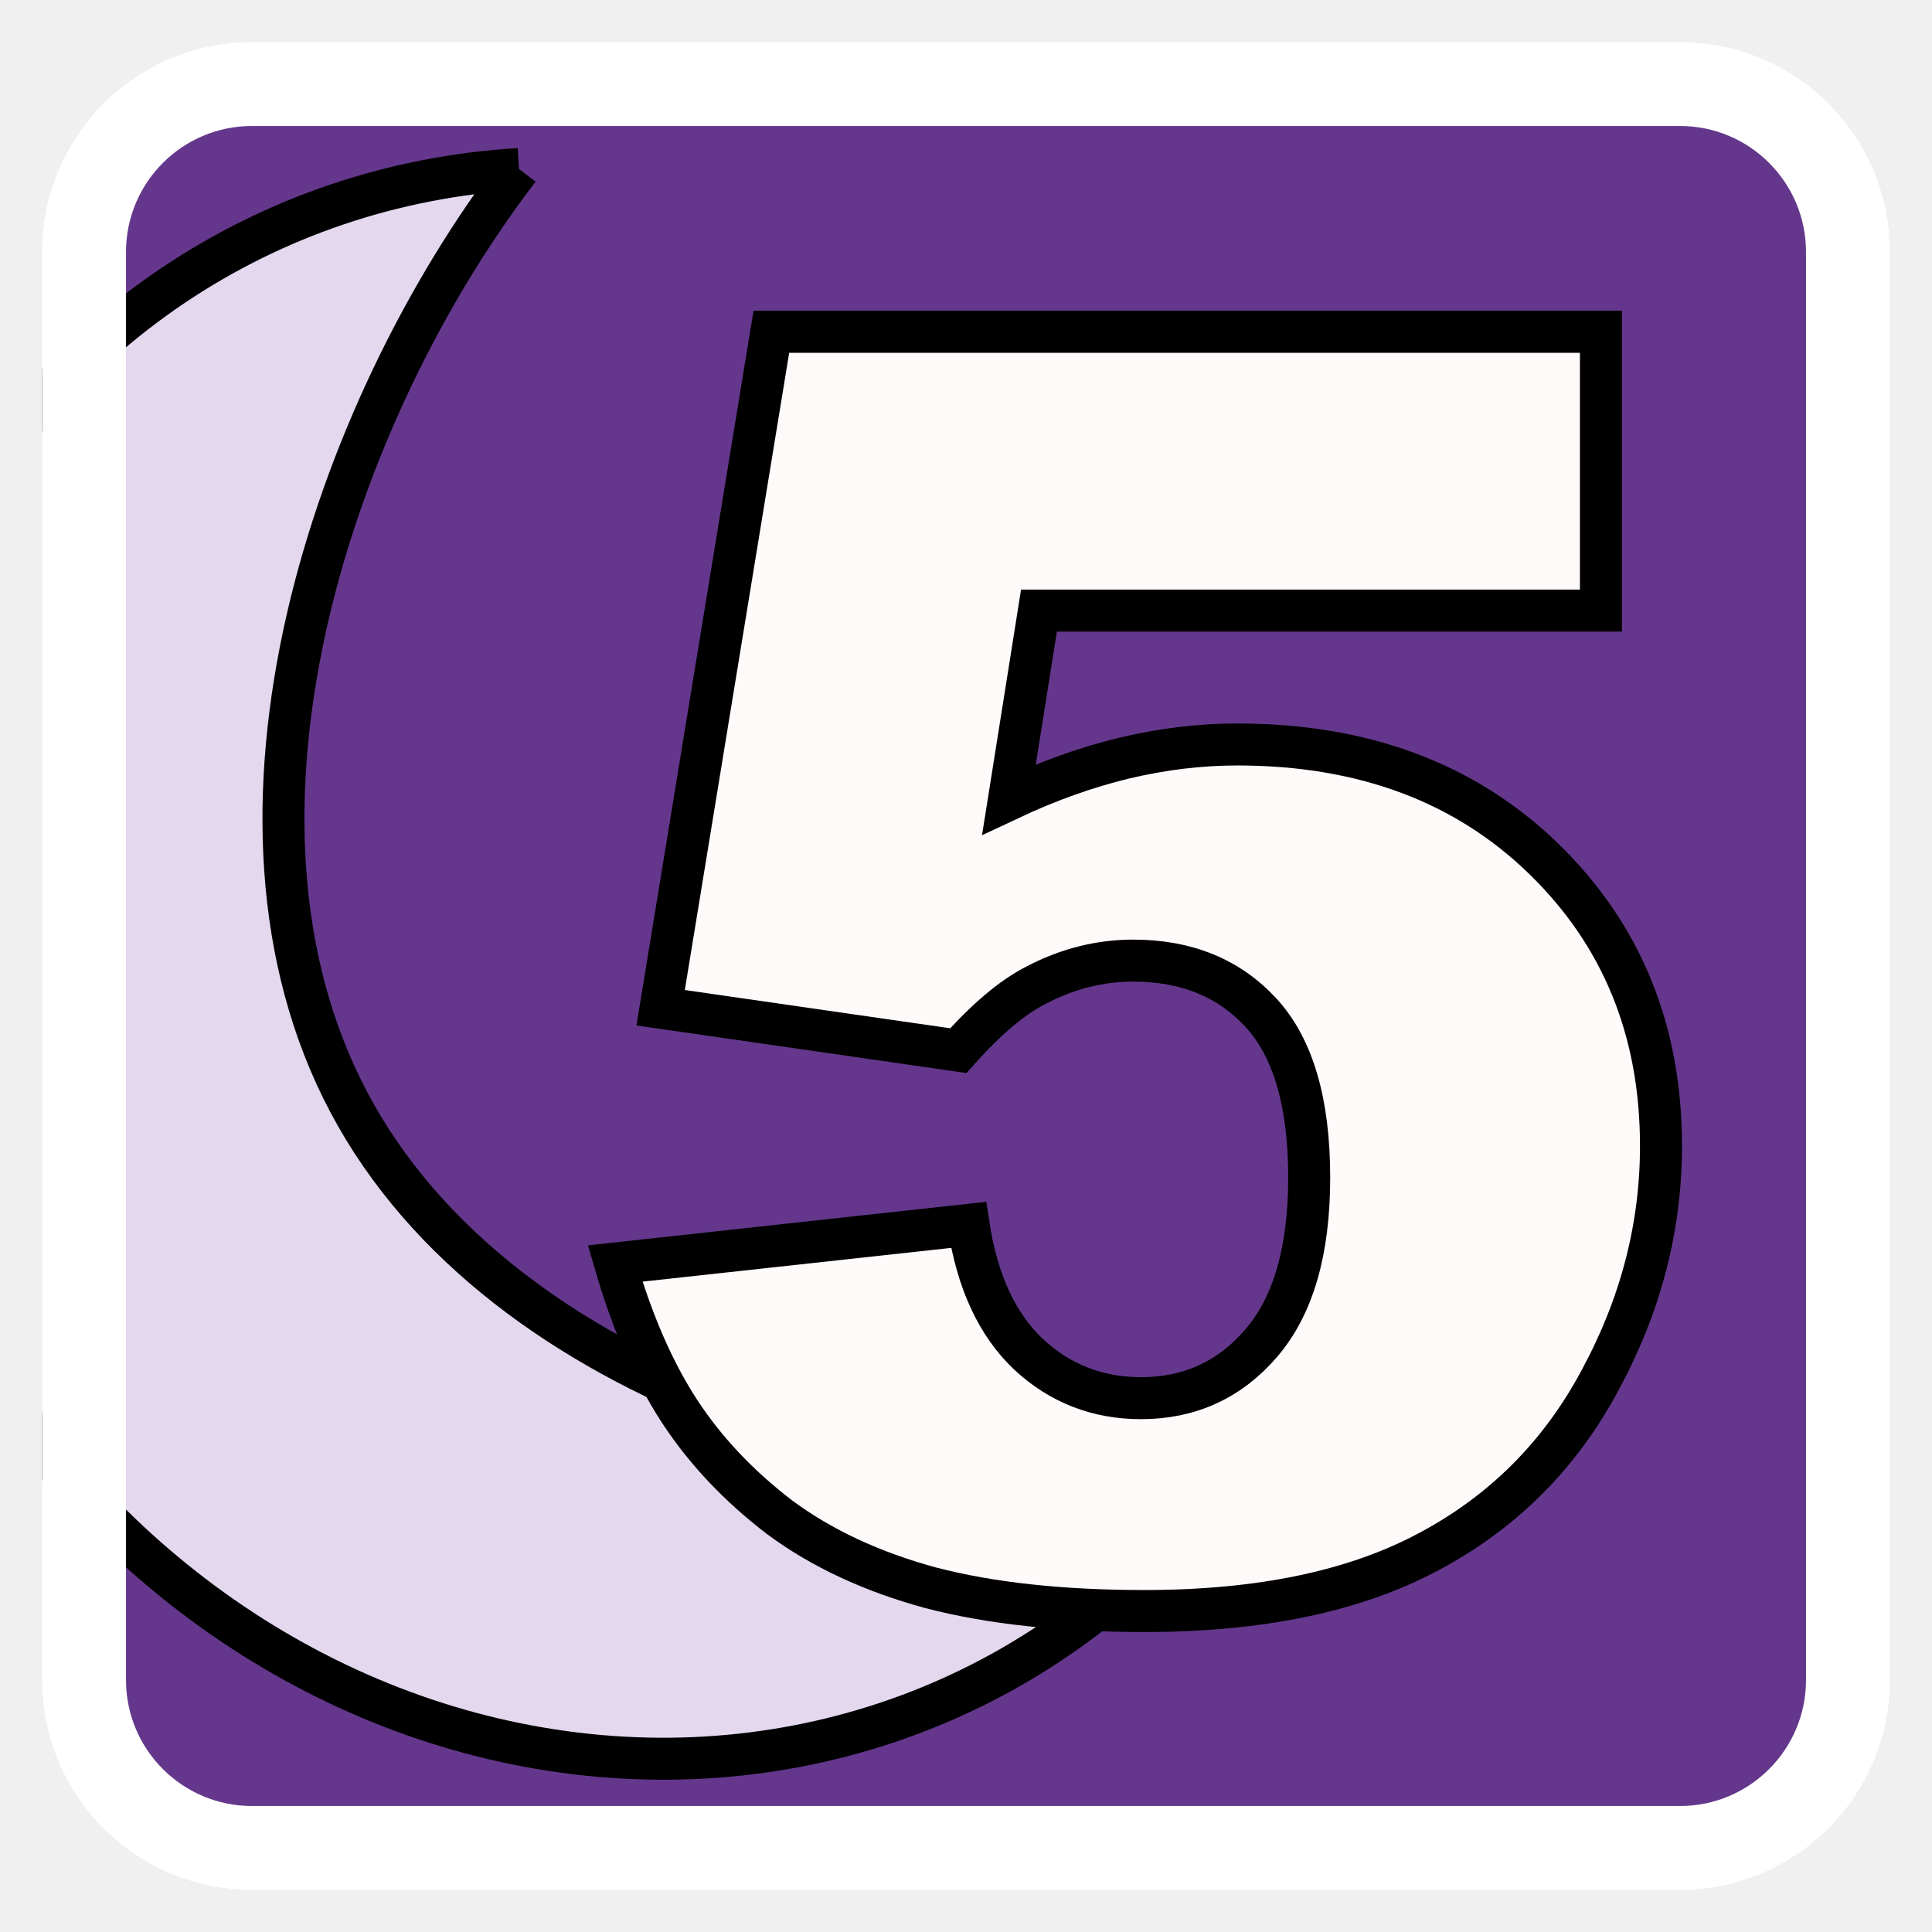
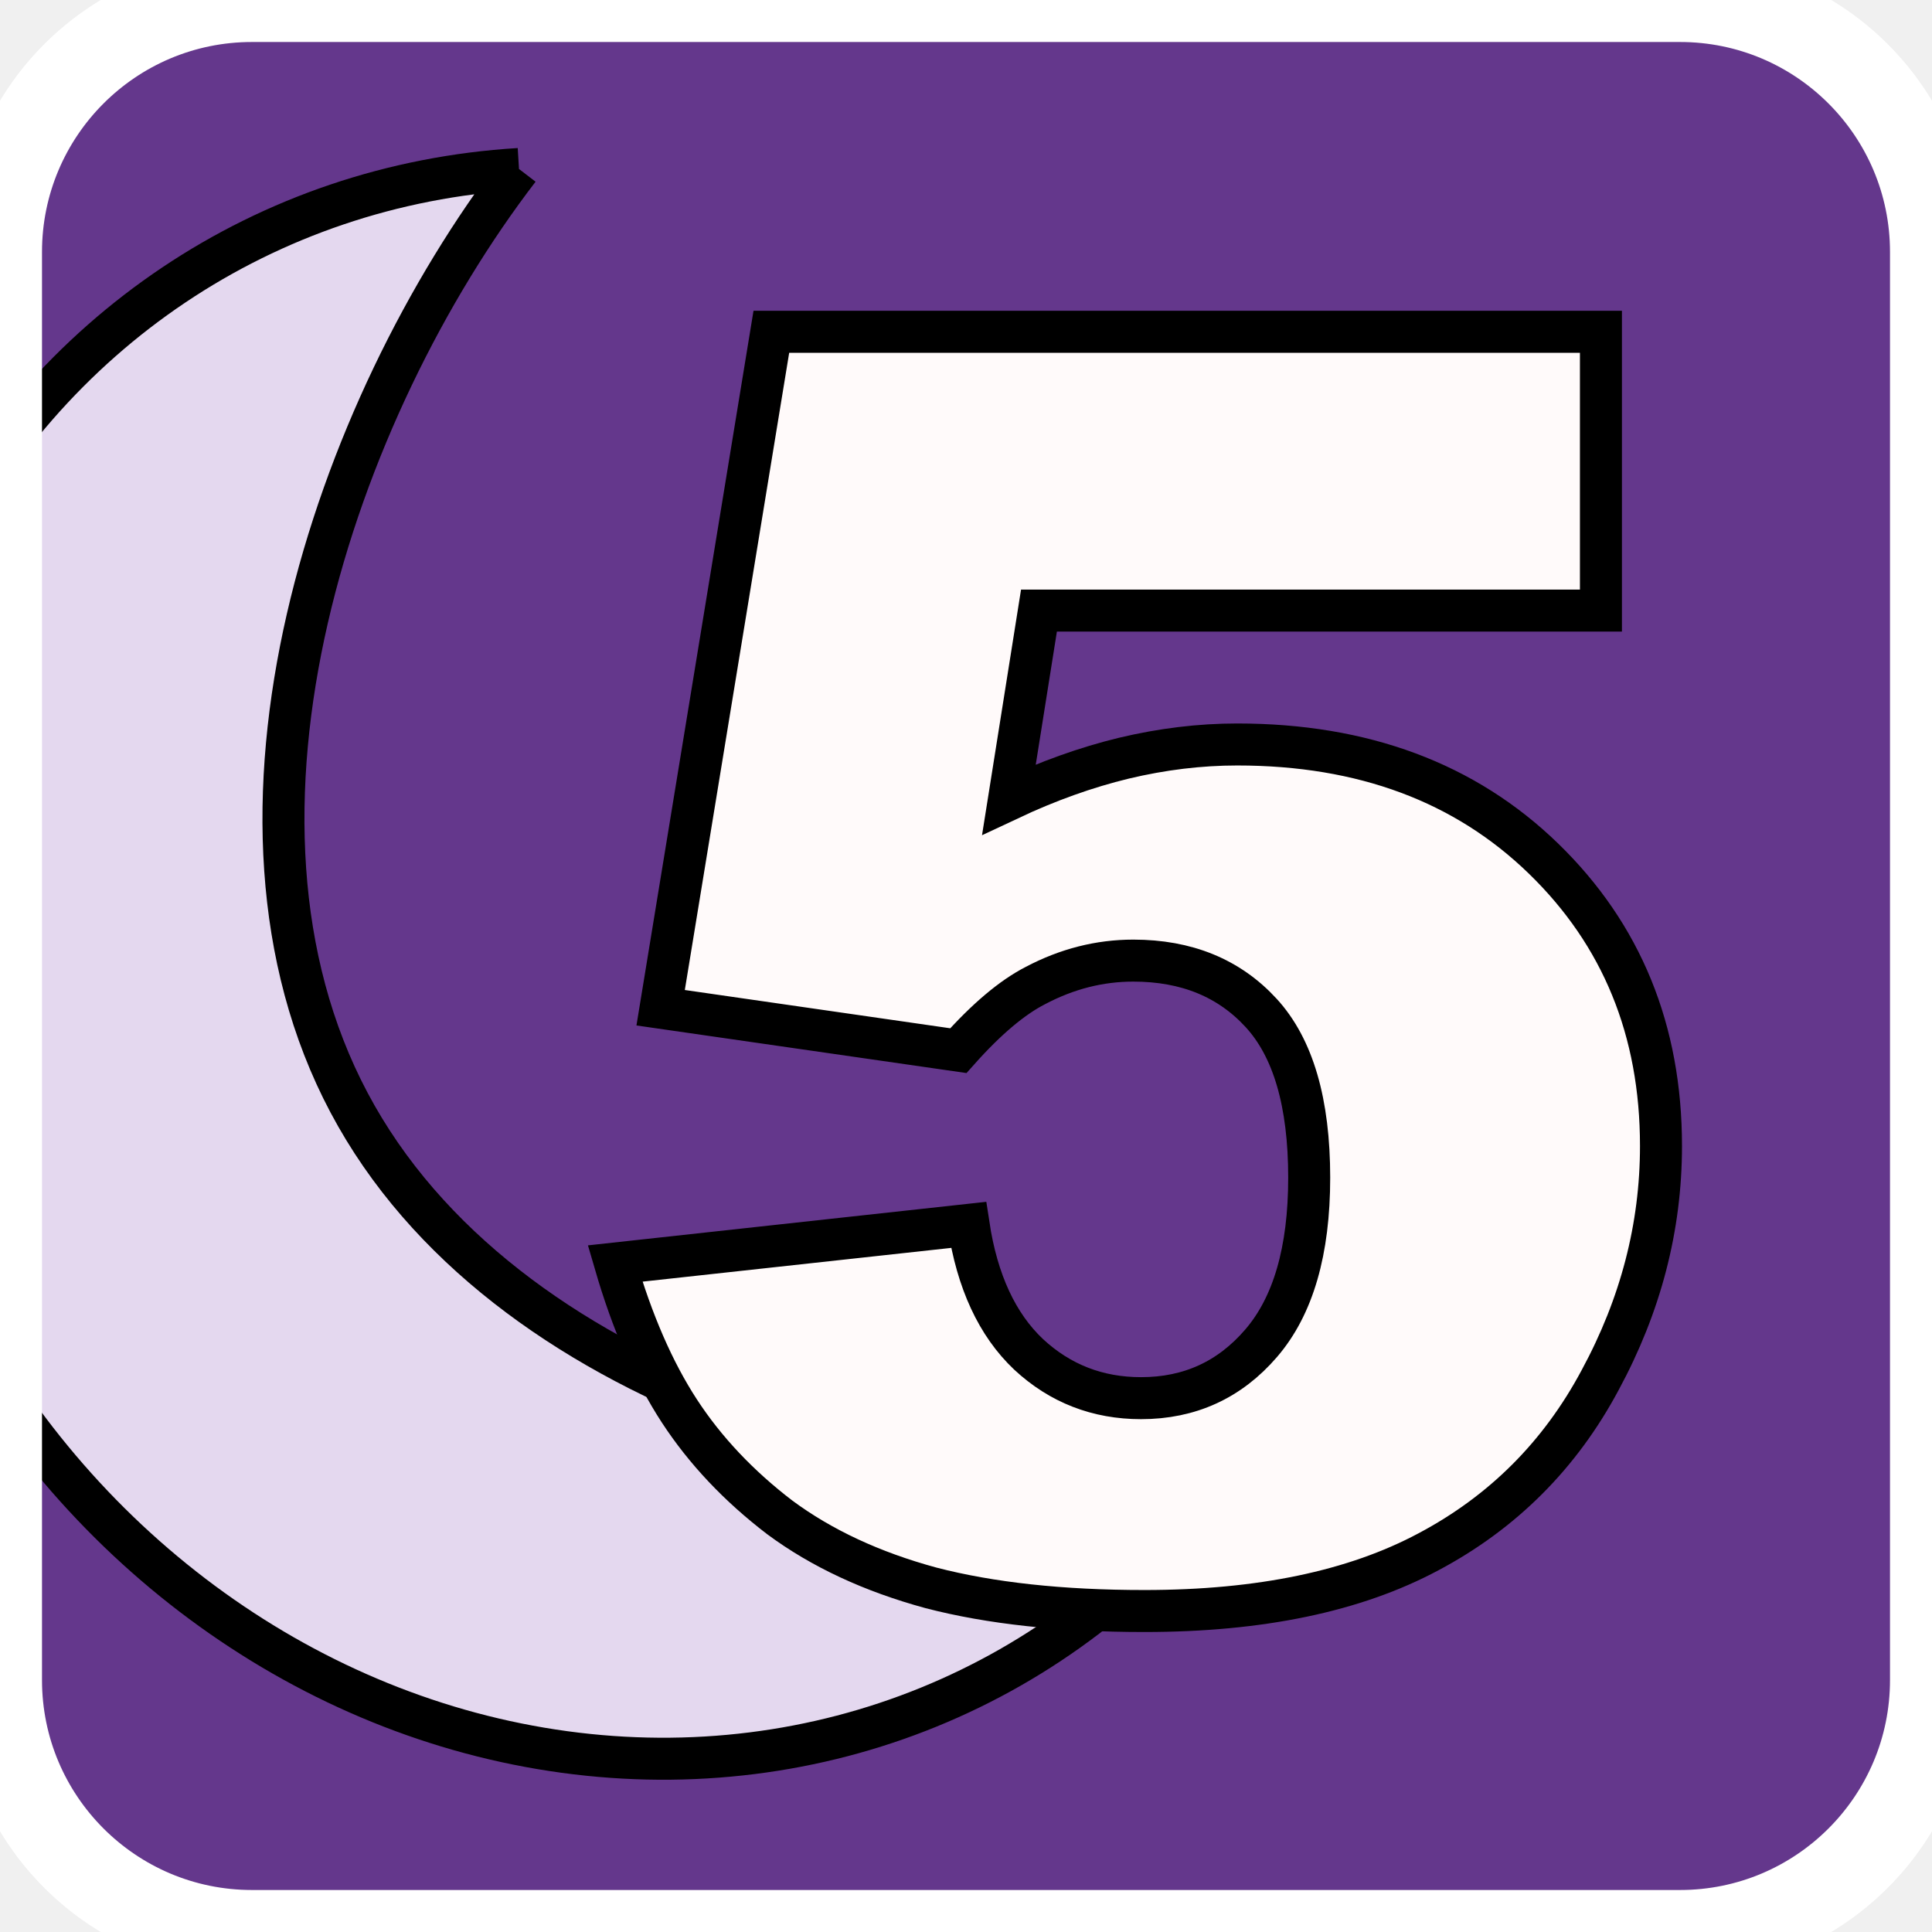
<svg xmlns="http://www.w3.org/2000/svg" width="23" height="23">
  <g id="card" mask="url(#a)">
-     <rect x="1" y="1" width="21" height="21" stroke="none" stroke-linejoin="round" fill="#64378c" rx="2" ry="2" />
+     <rect x="0" y="0" width="23" height="23" stroke="none" stroke-linejoin="round" fill="#64378c" rx="3" ry="3" />
    <g transform="translate(-5, 0)">
      <g id="layer1" transform="translate(-68.73646,-198.9)">
        <path fill="#0000ff" d="m 79.914,200.911 c -2.204,2.874 -3.839,7.694 -2.022,11.116 1.816,3.422 6.73,4.78 10.343,4.56 -1.835,2.392 -4.755,3.582 -7.779,3.17 -3.024,-0.412 -5.75,-2.372 -7.262,-5.22 -1.512,-2.848 -1.608,-6.207 -0.257,-8.946 1.351,-2.739 3.971,-4.496 6.978,-4.679" id="path21600-7" style="fill:#e4d8ef;fill-opacity:1;stroke:#000000;stroke-width:0.5;stroke-dasharray:none;stroke-opacity:1" />
      </g>
    </g>
    <g id="layer1" transform="translate(-85.8103,-148.5192)">
      <g aria-label="5" id="text25267" style="font-size:20.917px;line-height:1.25;fill:#fffafa;stroke:#000000;stroke-width:0.5">
        <path d="m 94.993,152.469 h 9.876 v 3.319 h -6.69 l -0.357,2.247 q 0.695,-0.327 1.369,-0.49 0.684,-0.163 1.348,-0.163 2.247,0 3.646,1.358 1.399,1.358 1.399,3.422 0,1.45 -0.725,2.788 -0.715,1.338 -2.043,2.043 -1.318,0.705 -3.381,0.705 -1.481,0 -2.543,-0.276 -1.052,-0.286 -1.798,-0.838 -0.735,-0.562 -1.195,-1.266 -0.46,-0.705 -0.766,-1.757 l 4.208,-0.46 q 0.153,1.011 0.715,1.542 0.562,0.521 1.338,0.521 0.868,0 1.43,-0.654 0.572,-0.664 0.572,-1.971 0,-1.338 -0.572,-1.961 -0.572,-0.623 -1.522,-0.623 -0.603,0 -1.164,0.296 -0.419,0.214 -0.919,0.776 l -3.544,-0.511 z" id="path26568" />
      </g>
    </g>
-     <rect x="1" y="1" width="21" height="21" stroke-width="1.0" stroke="white" stroke-linejoin="round" fill="none" rx="2" ry="2" />
+     <rect x="0" y="0" width="23" height="23" stroke-width="1.0" stroke="white" stroke-linejoin="round" fill="none" rx="3" ry="3" />
  </g>
  <mask id="a">
-     <rect x="1" y="1" width="21" height="21" stroke="#fff" stroke-linejoin="round" fill="#fff" rx="2" ry="2" />
+     <rect x="0" y="0" width="23" height="23" stroke="#fff" stroke-linejoin="round" fill="#fff" rx="3" ry="3" />
  </mask>
</svg>
